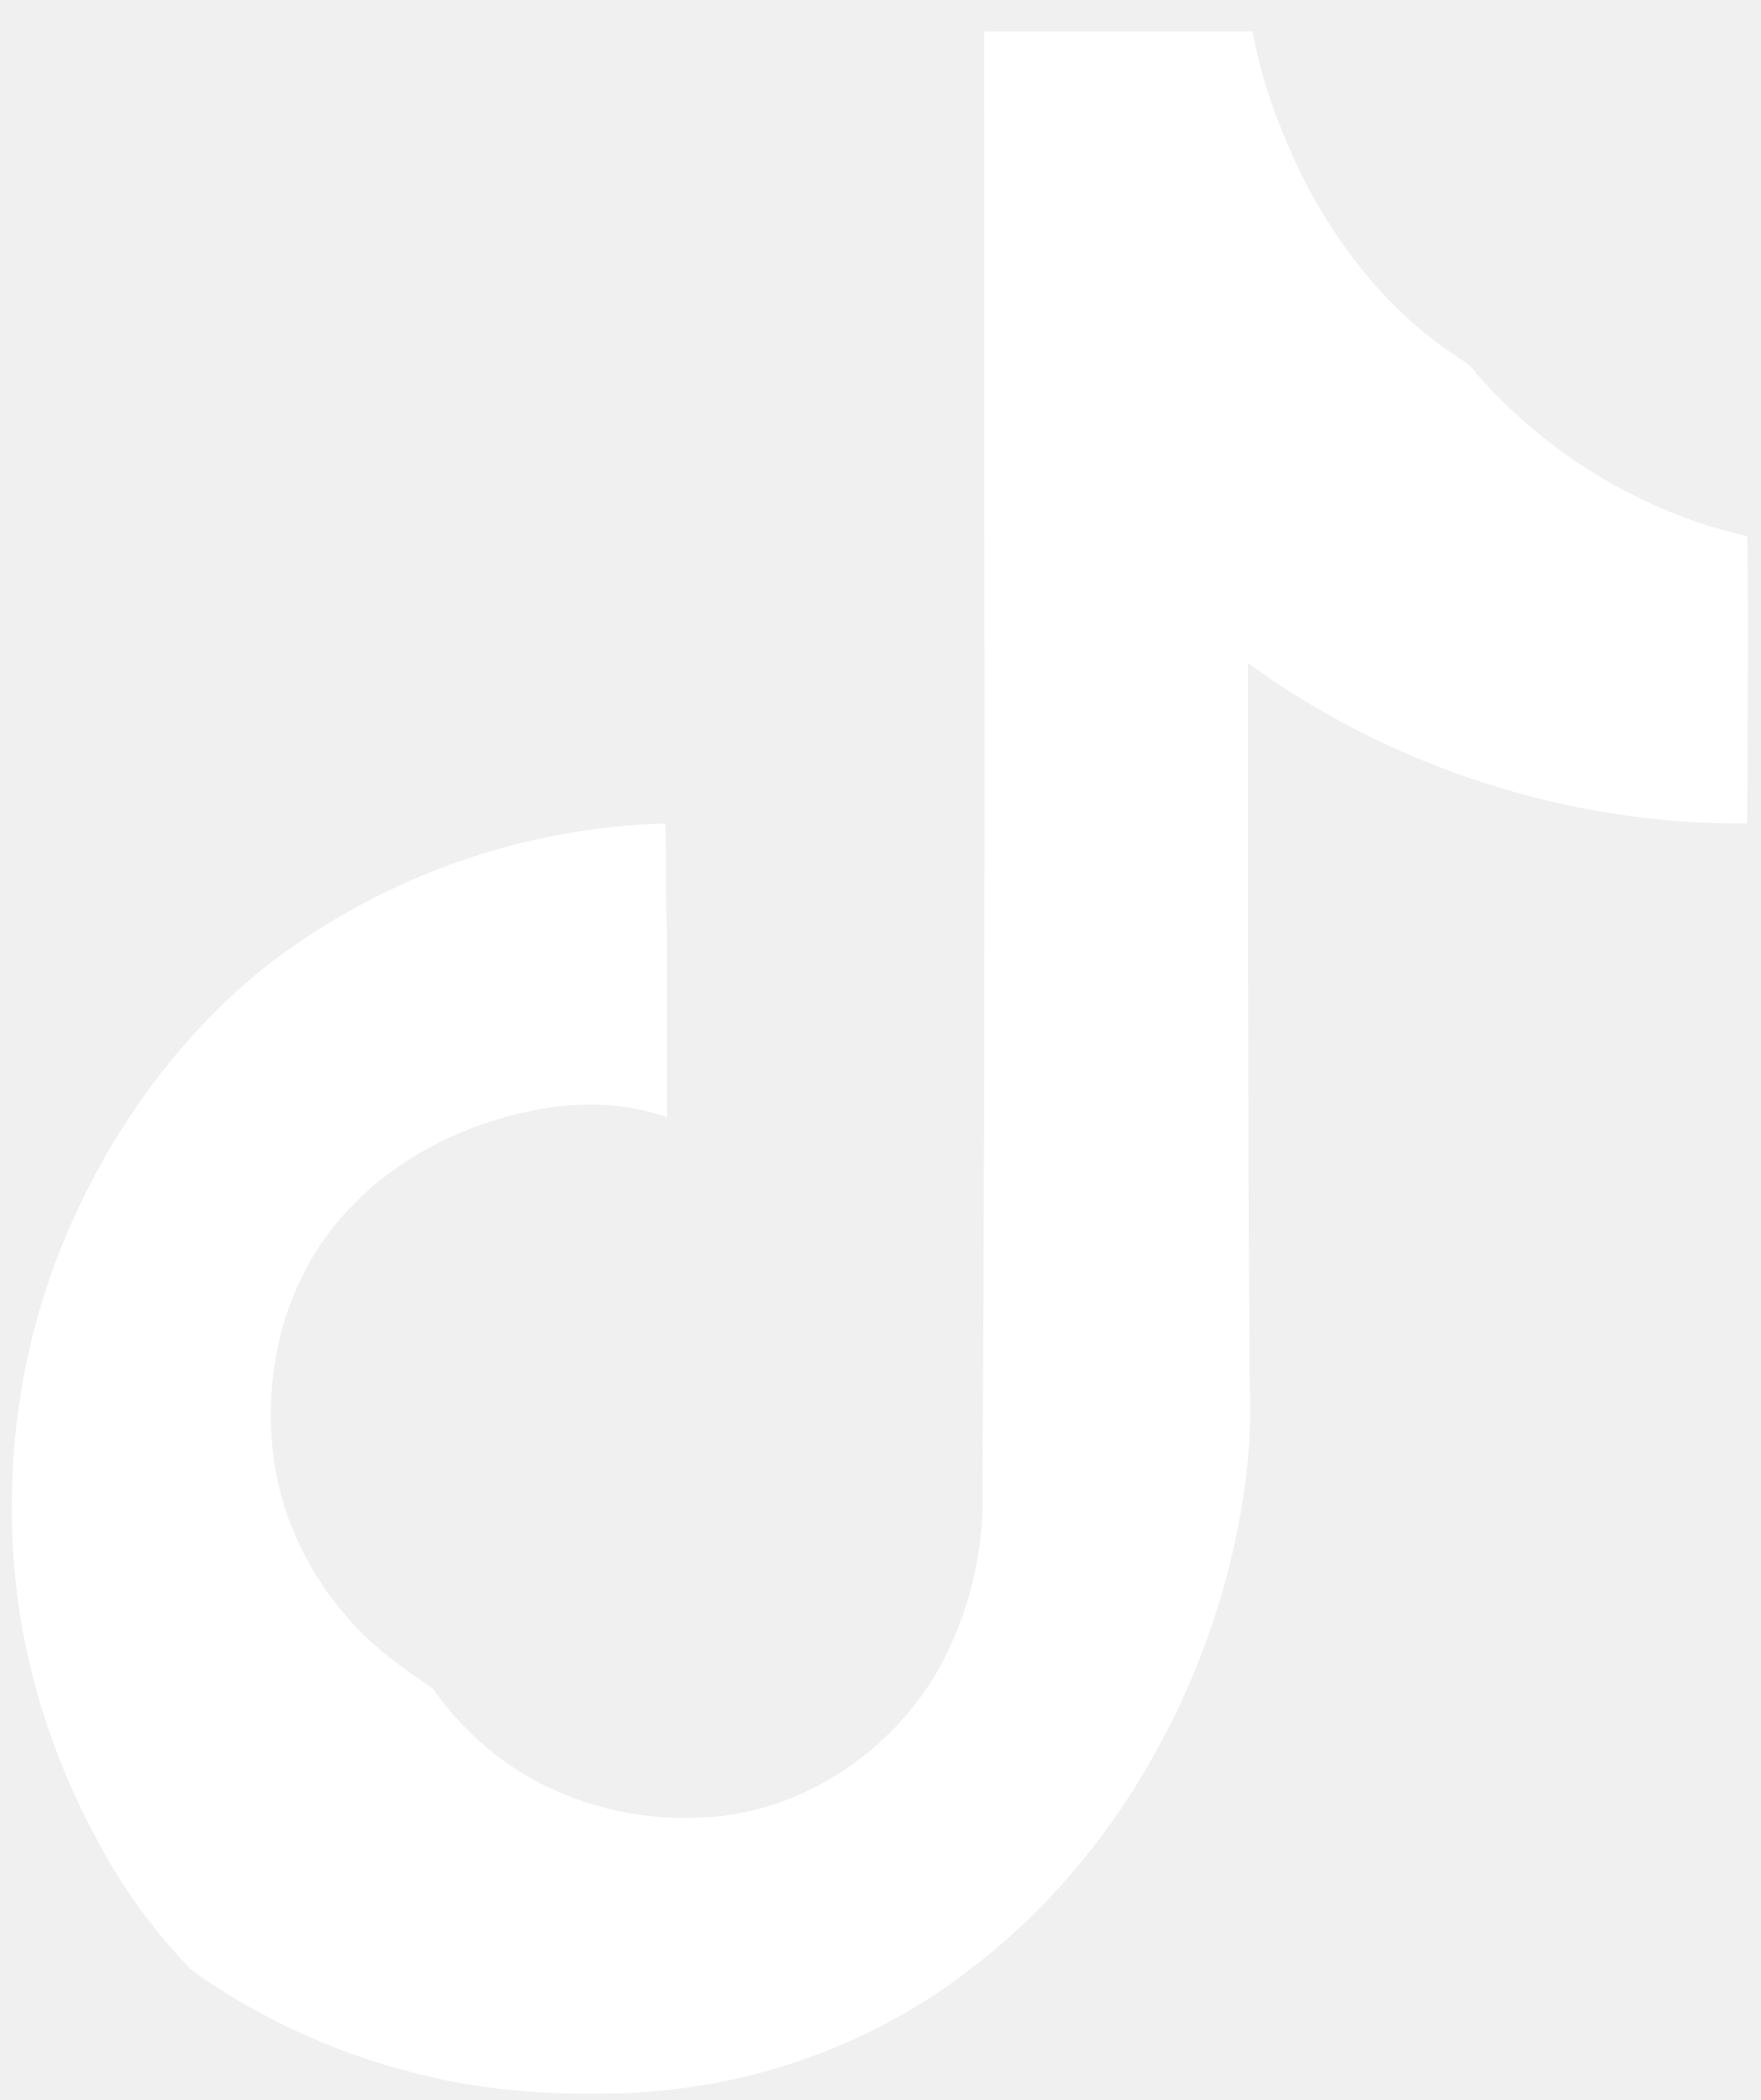
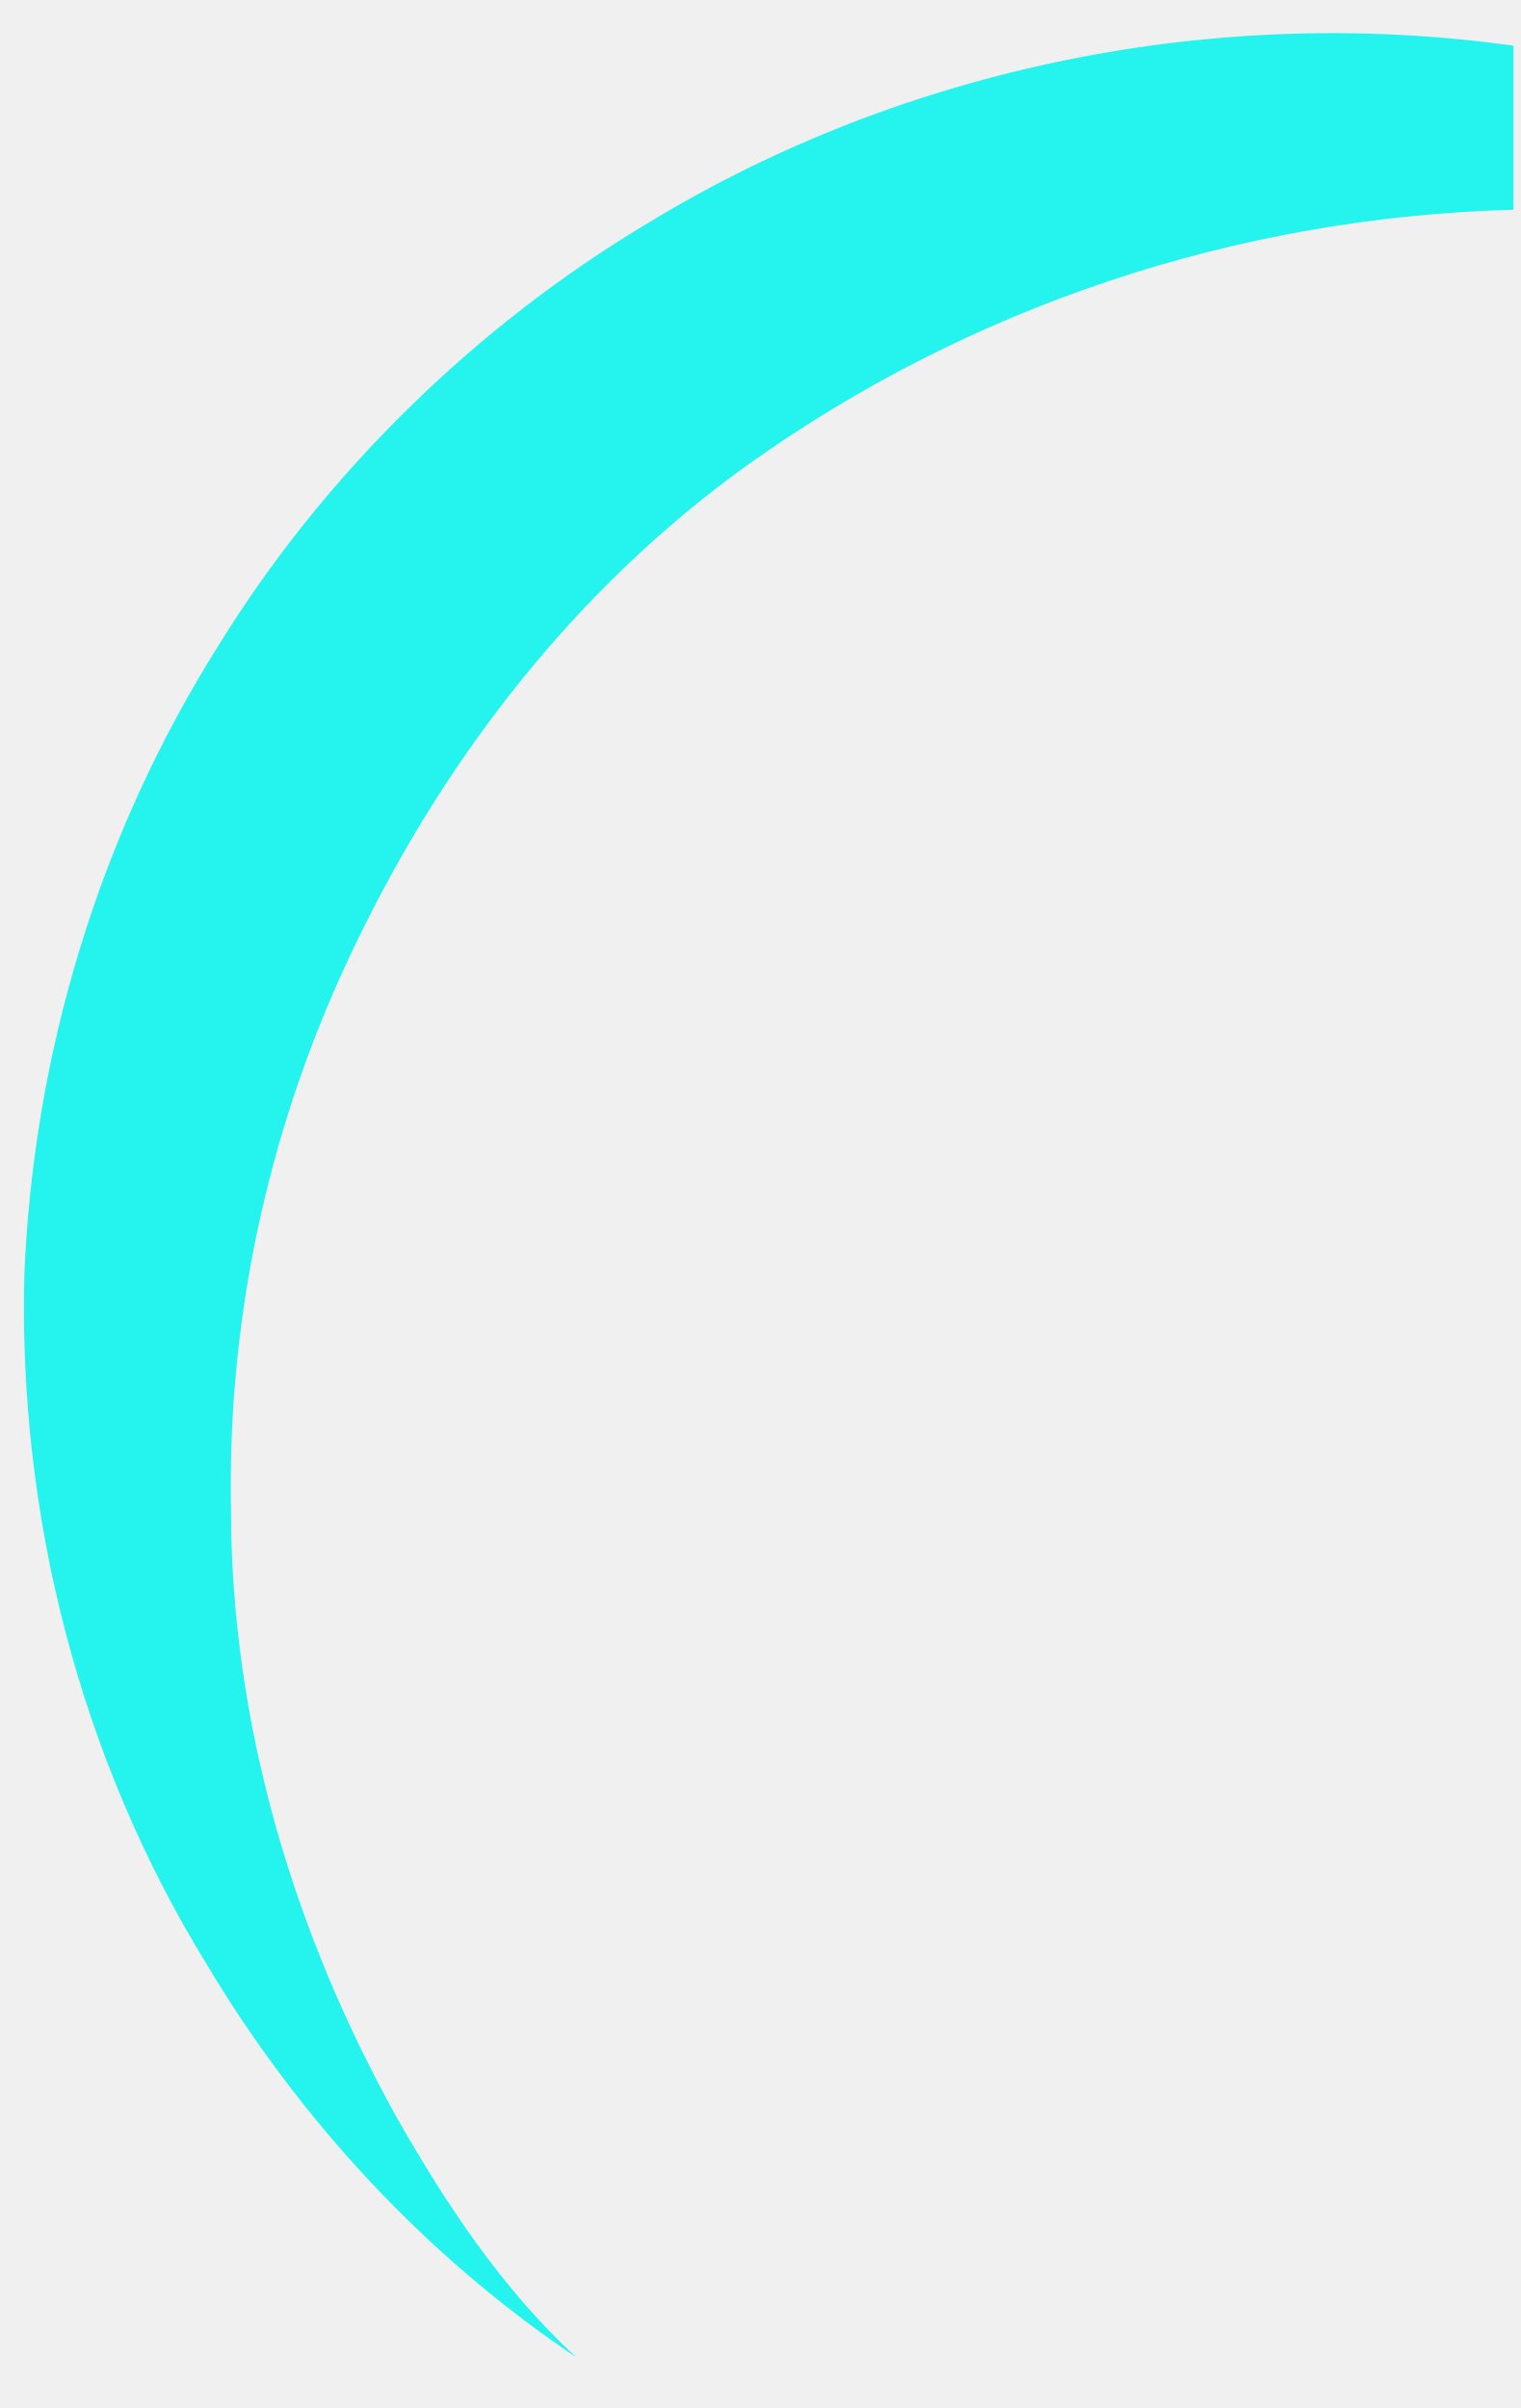
- <svg xmlns="http://www.w3.org/2000/svg" version="1.1" width="26px" height="31px">
-   <g transform="matrix(1 0 0 1 -49 -76 )">
-     <path d="M 14.507 22.02  C 14.554 14.804  14.531 7.634  14.531 0.465  L 18.496 0.465  C 18.635 1.238  18.913 1.964  19.261 2.667  C 19.817 3.745  20.605 4.705  21.626 5.338  C 21.696 5.385  21.742 5.432  21.788 5.502  C 22.832 6.697  24.246 7.564  25.8 7.916  C 25.823 9.321  25.8 10.751  25.8 12.156  C 23.179 12.18  20.559 11.336  18.426 9.79  C 18.426 13.164  18.426 16.538  18.449 19.911  C 18.449 20.357  18.472 20.802  18.449 21.271  C 18.333 22.911  17.823 24.527  17.012 25.957  C 16.316 27.198  15.365 28.3  14.229 29.143  C 12.768 30.244  10.96 30.853  9.151 30.9  C 8.223 30.924  7.296 30.877  6.391 30.666  C 5.118 30.383  3.913 29.85  2.844 29.096  L 2.774 29.026  C 2.242 28.467  1.789 27.836  1.429 27.151  C 0.641 25.699  0.177 24.035  0.177 22.348  C 0.154 20.826  0.479 19.279  1.128 17.897  C 1.8 16.444  2.797 15.132  4.049 14.171  C 5.724 12.918  7.74 12.214  9.823 12.156  C 9.847 12.695  9.823 13.234  9.847 13.749  L 9.847 16.491  C 9.174 16.256  8.432 16.256  7.736 16.421  C 6.902 16.608  6.113 16.983  5.464 17.545  C 5.07 17.897  4.722 18.318  4.49 18.787  C 4.073 19.584  3.934 20.521  4.026 21.411  C 4.119 22.278  4.49 23.121  5.046 23.777  C 5.417 24.246  5.904 24.598  6.391 24.926  C 6.785 25.488  7.296 25.957  7.899 26.285  C 8.689 26.706  9.581 26.893  10.472 26.824  C 11.864 26.73  13.162 25.863  13.858 24.644  C 14.298 23.848  14.53 22.934  14.507 22.02  Z " fill-rule="nonzero" fill="#ffffff" stroke="none" transform="matrix(1 0 0 1 49 76 )" />
+ <svg xmlns="http://www.w3.org/2000/svg" version="1.1" width="12px" height="19px">
+   <g transform="matrix(1 0 0 1 -47 -87 )">
+     <path d="M 5.13 1.749  C 7.149 0.525  9.606 0.032  11.941 0.361  L 11.941 1.655  C 9.755 1.713  7.641 2.42  5.884 3.679  C 4.546 4.644  3.525 5.962  2.819 7.421  C 2.137 8.818  1.795 10.348  1.822 11.893  C 1.822 13.588  2.309 15.235  3.136 16.718  C 3.525 17.4  3.962 18.059  4.546 18.6  C 3.354 17.8  2.357 16.718  1.627 15.493  C 0.63 13.87  0.144 11.963  0.192 10.057  C 0.265 8.316  0.776 6.597  1.725 5.091  C 2.552 3.75  3.744 2.573  5.13 1.749  Z " fill-rule="nonzero" fill="#25f4ee" stroke="none" transform="matrix(1 0 0 1 47 87 )" />
  </g>
</svg>
